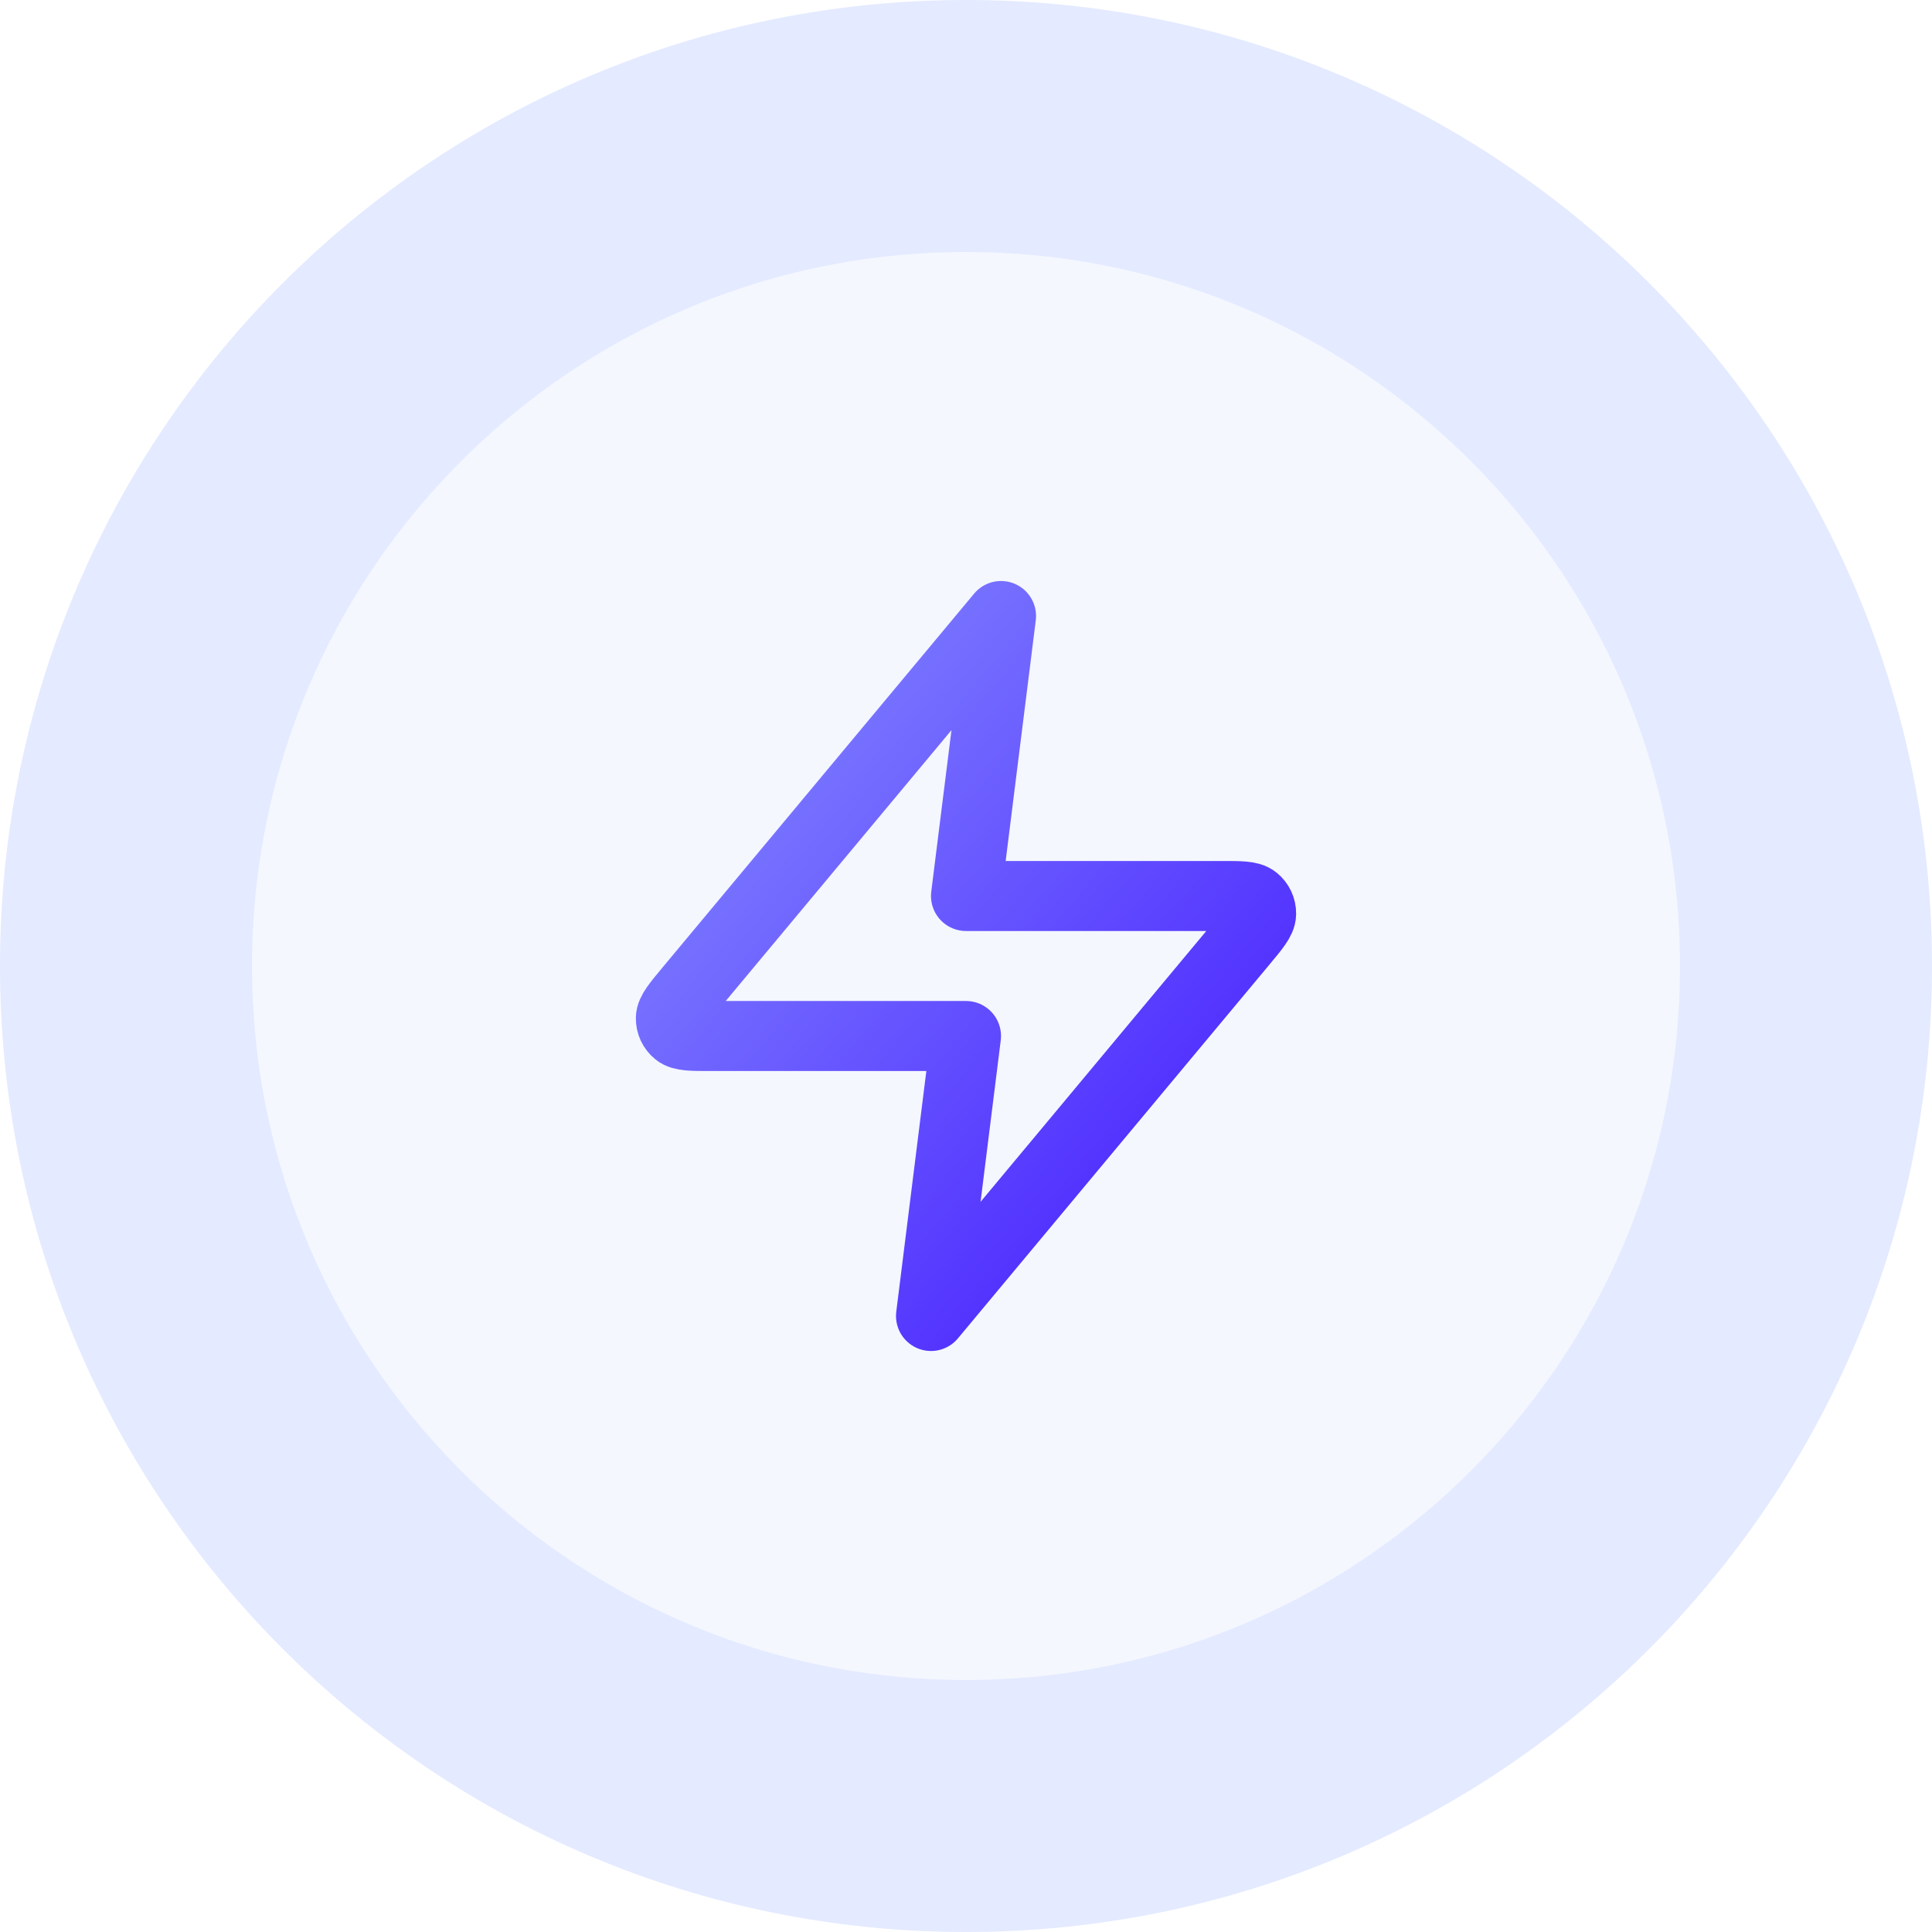
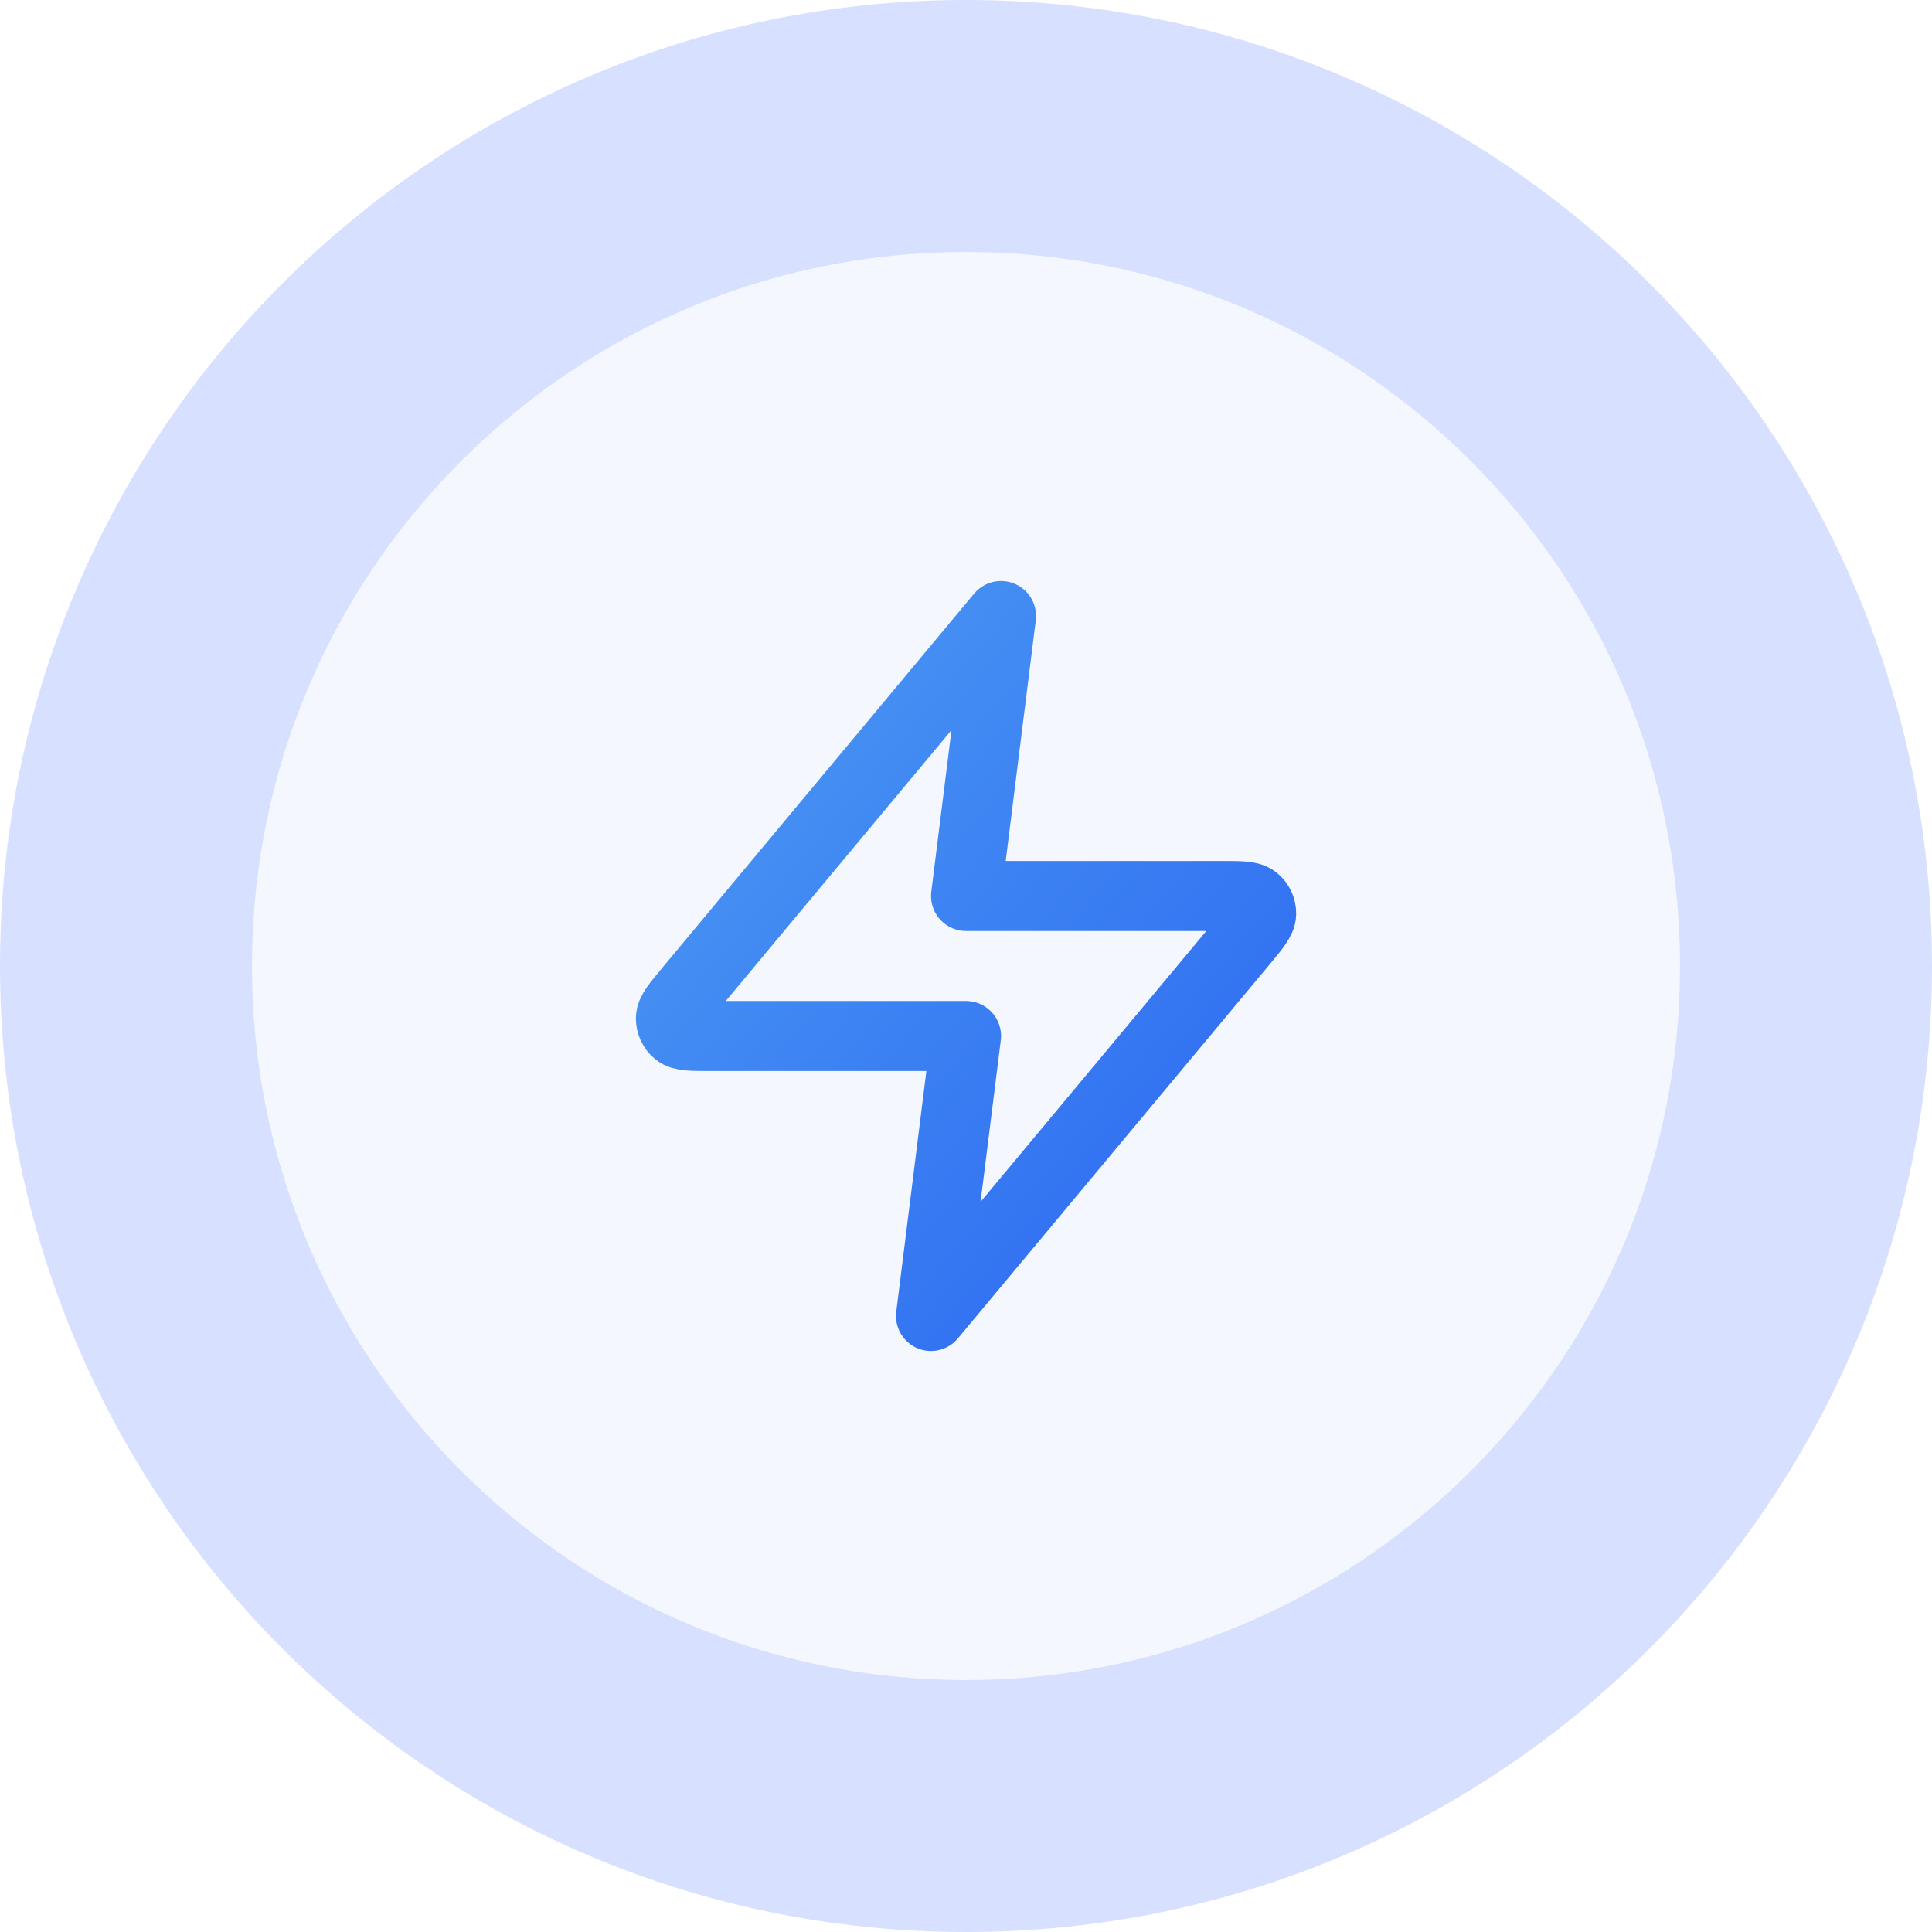
<svg xmlns="http://www.w3.org/2000/svg" width="46" height="46" viewBox="0 0 46 46" fill="none">
-   <rect x="3" y="3" width="40" height="40" rx="20" fill="#F4F7FE" />
-   <rect x="3" y="3" width="40" height="40" rx="20" stroke="#E4EAFF" stroke-width="6" />
-   <path d="M23.834 14.667L16.411 23.573C16.121 23.922 15.975 24.096 15.973 24.244C15.971 24.372 16.028 24.494 16.128 24.574C16.242 24.667 16.47 24.667 16.924 24.667H23L22.167 31.333L29.589 22.427C29.88 22.078 30.025 21.904 30.027 21.756C30.029 21.628 29.972 21.506 29.872 21.426C29.758 21.333 29.531 21.333 29.077 21.333H23L23.834 14.667Z" stroke="url(#paint0_linear_2056_2320)" stroke-width="1.667" stroke-linecap="round" stroke-linejoin="round" />
+   <path d="M43 23C43 11.954 34.046 3 23 3C11.954 3 3 11.954 3 23C3 34.046 11.954 43 23 43C34.046 43 43 34.046 43 23Z" fill="#F4F7FE" />
+   <path d="M43 23C43 11.954 34.046 3 23 3C11.954 3 3 11.954 3 23C3 34.046 11.954 43 23 43C34.046 43 43 34.046 43 23Z" stroke="#D8E0FF" stroke-width="6" />
+   <path d="M23.834 14.667L16.412 23.573C16.121 23.922 15.976 24.096 15.974 24.244C15.972 24.372 16.029 24.494 16.128 24.574C16.243 24.667 16.47 24.667 16.924 24.667H23.001L22.167 31.333L29.59 22.427C29.88 22.078 30.026 21.904 30.028 21.756C30.03 21.628 29.973 21.506 29.873 21.426C29.758 21.333 29.531 21.333 29.077 21.333H23.001L23.834 14.667Z" stroke="url(#paint0_linear_352_84)" stroke-width="1.667" stroke-linecap="round" stroke-linejoin="round" />
  <defs>
-     <linearGradient id="paint0_linear_2056_2320" x1="15.973" y1="14.667" x2="32.401" y2="28.519" gradientUnits="userSpaceOnUse">
-       <stop stop-color="#868CFF" />
-       <stop offset="1" stop-color="#4318FF" />
+     <linearGradient id="paint0_linear_352_84" x1="15.974" y1="14.667" x2="32.401" y2="28.519" gradientUnits="userSpaceOnUse">
+       <stop stop-color="#4B9AF3" />
+       <stop offset="1" stop-color="#2C67F2" />
    </linearGradient>
  </defs>
</svg>
